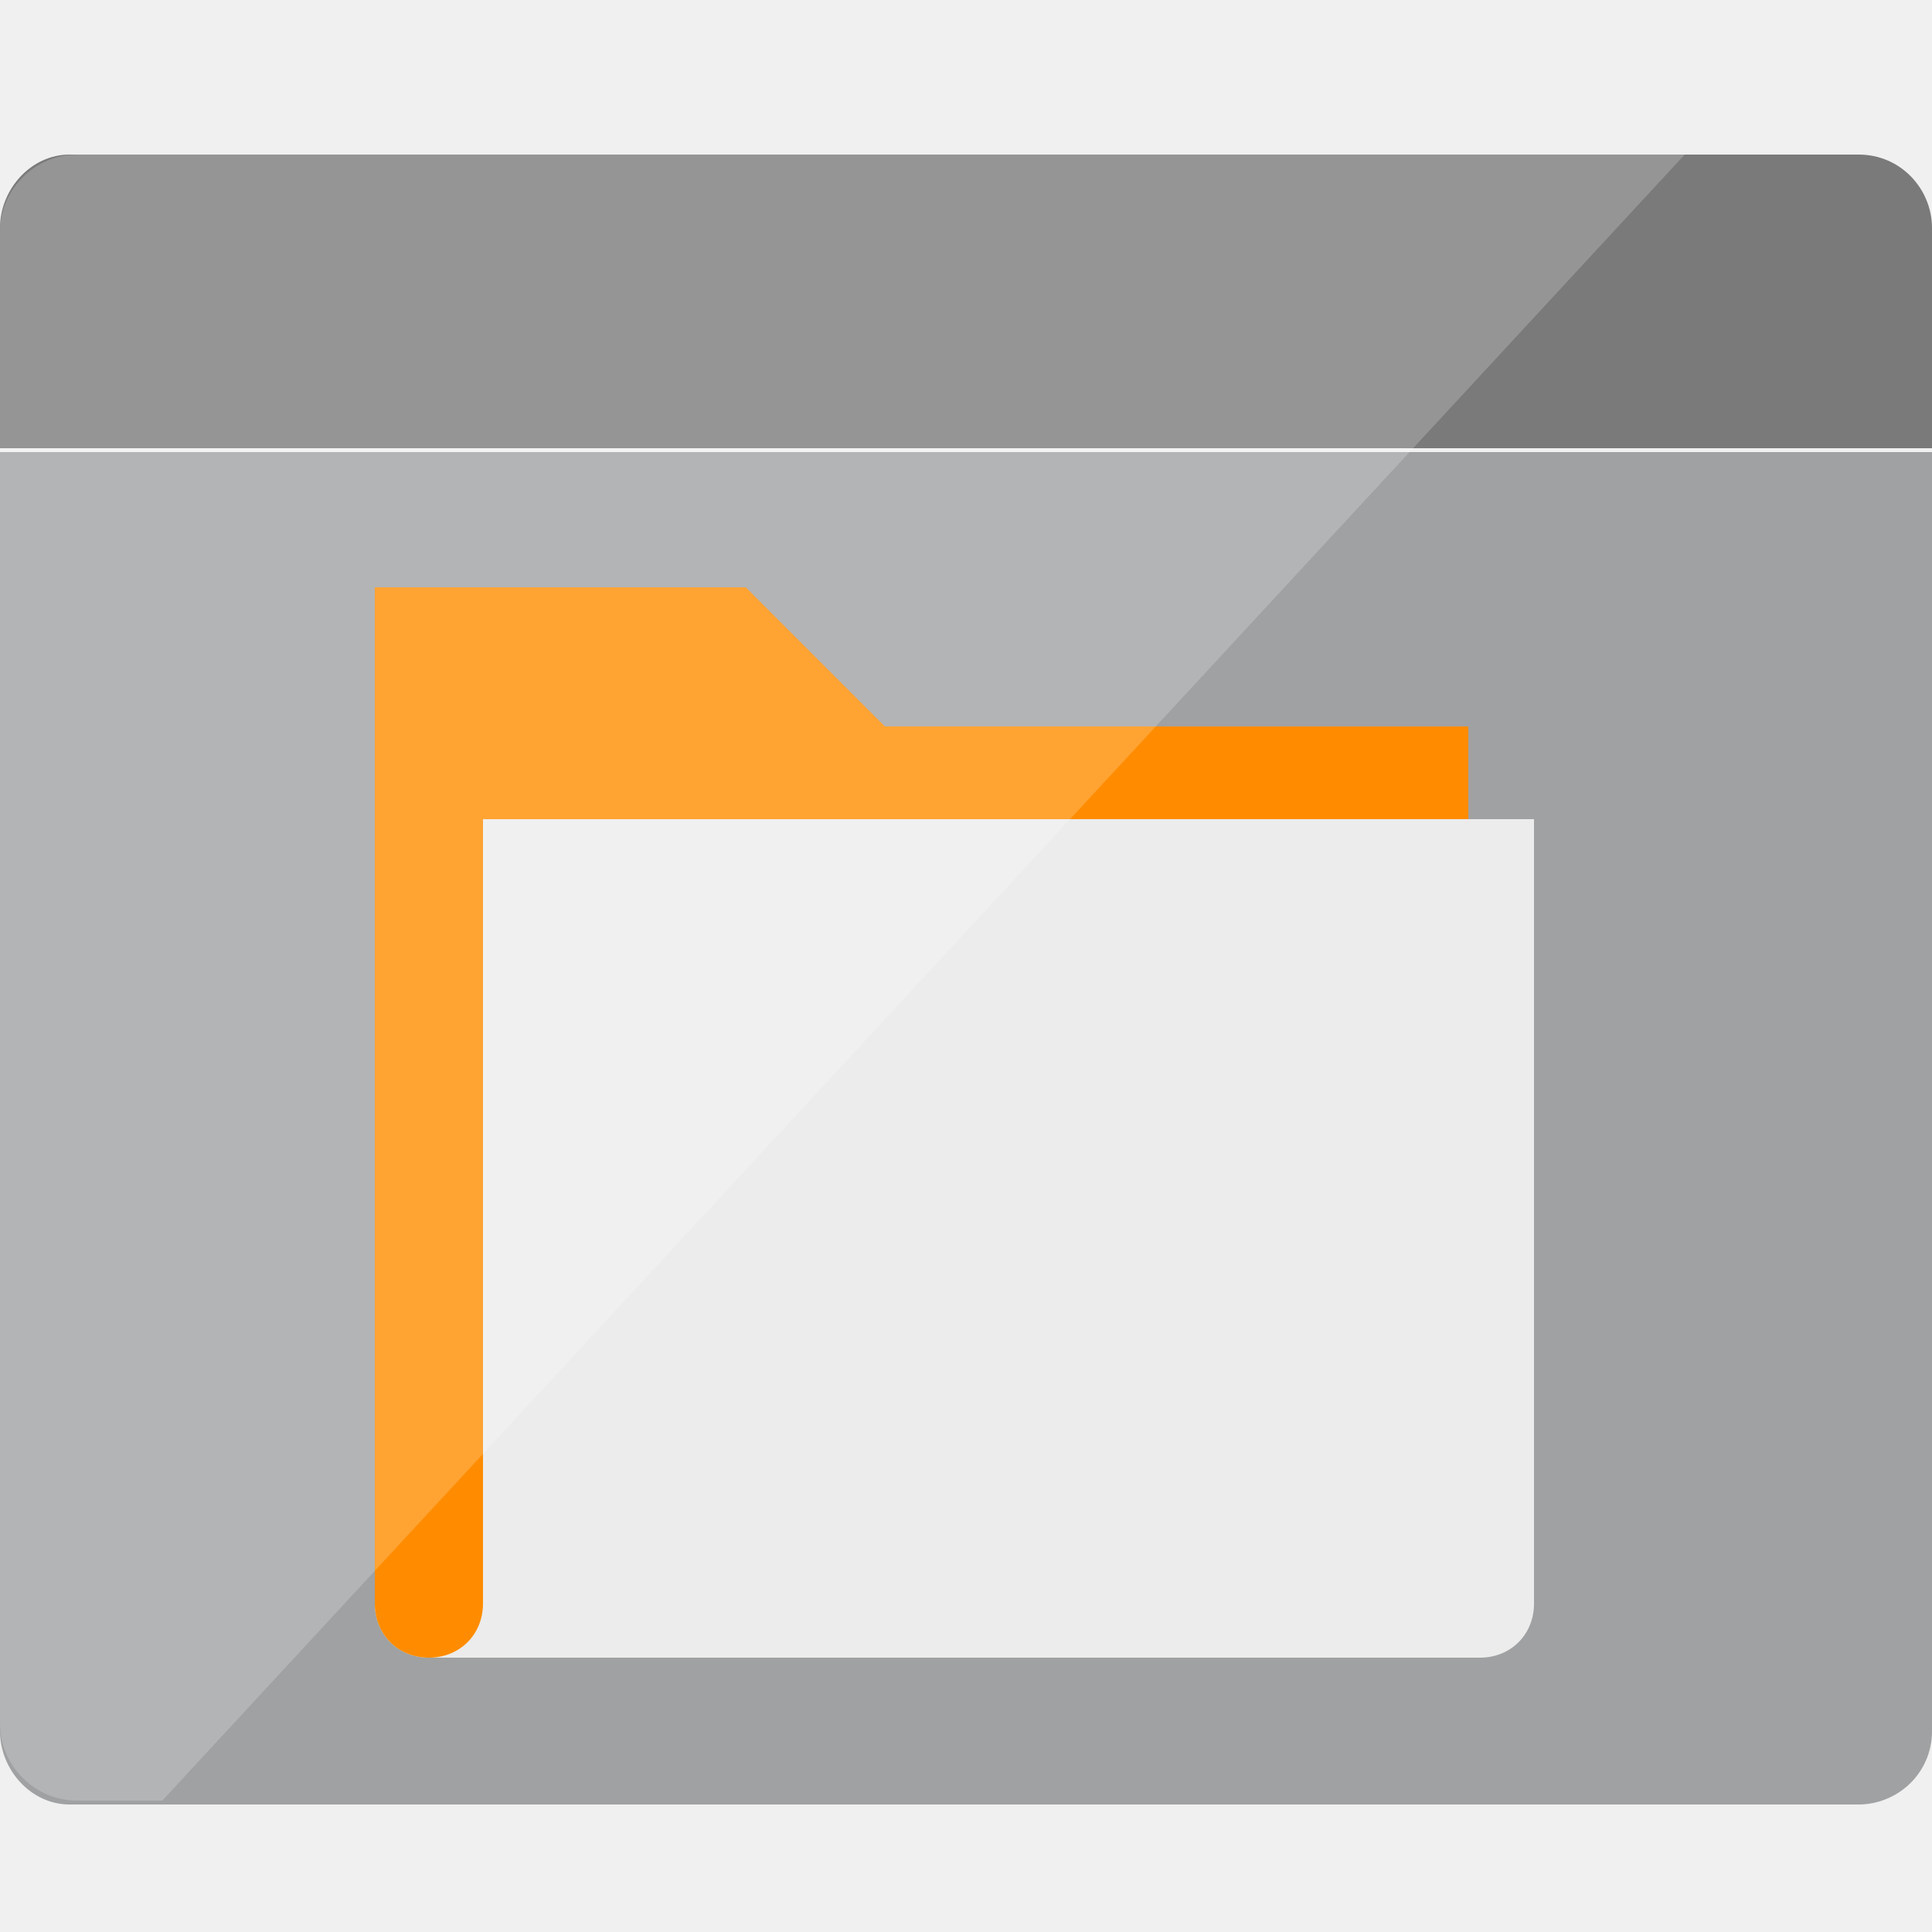
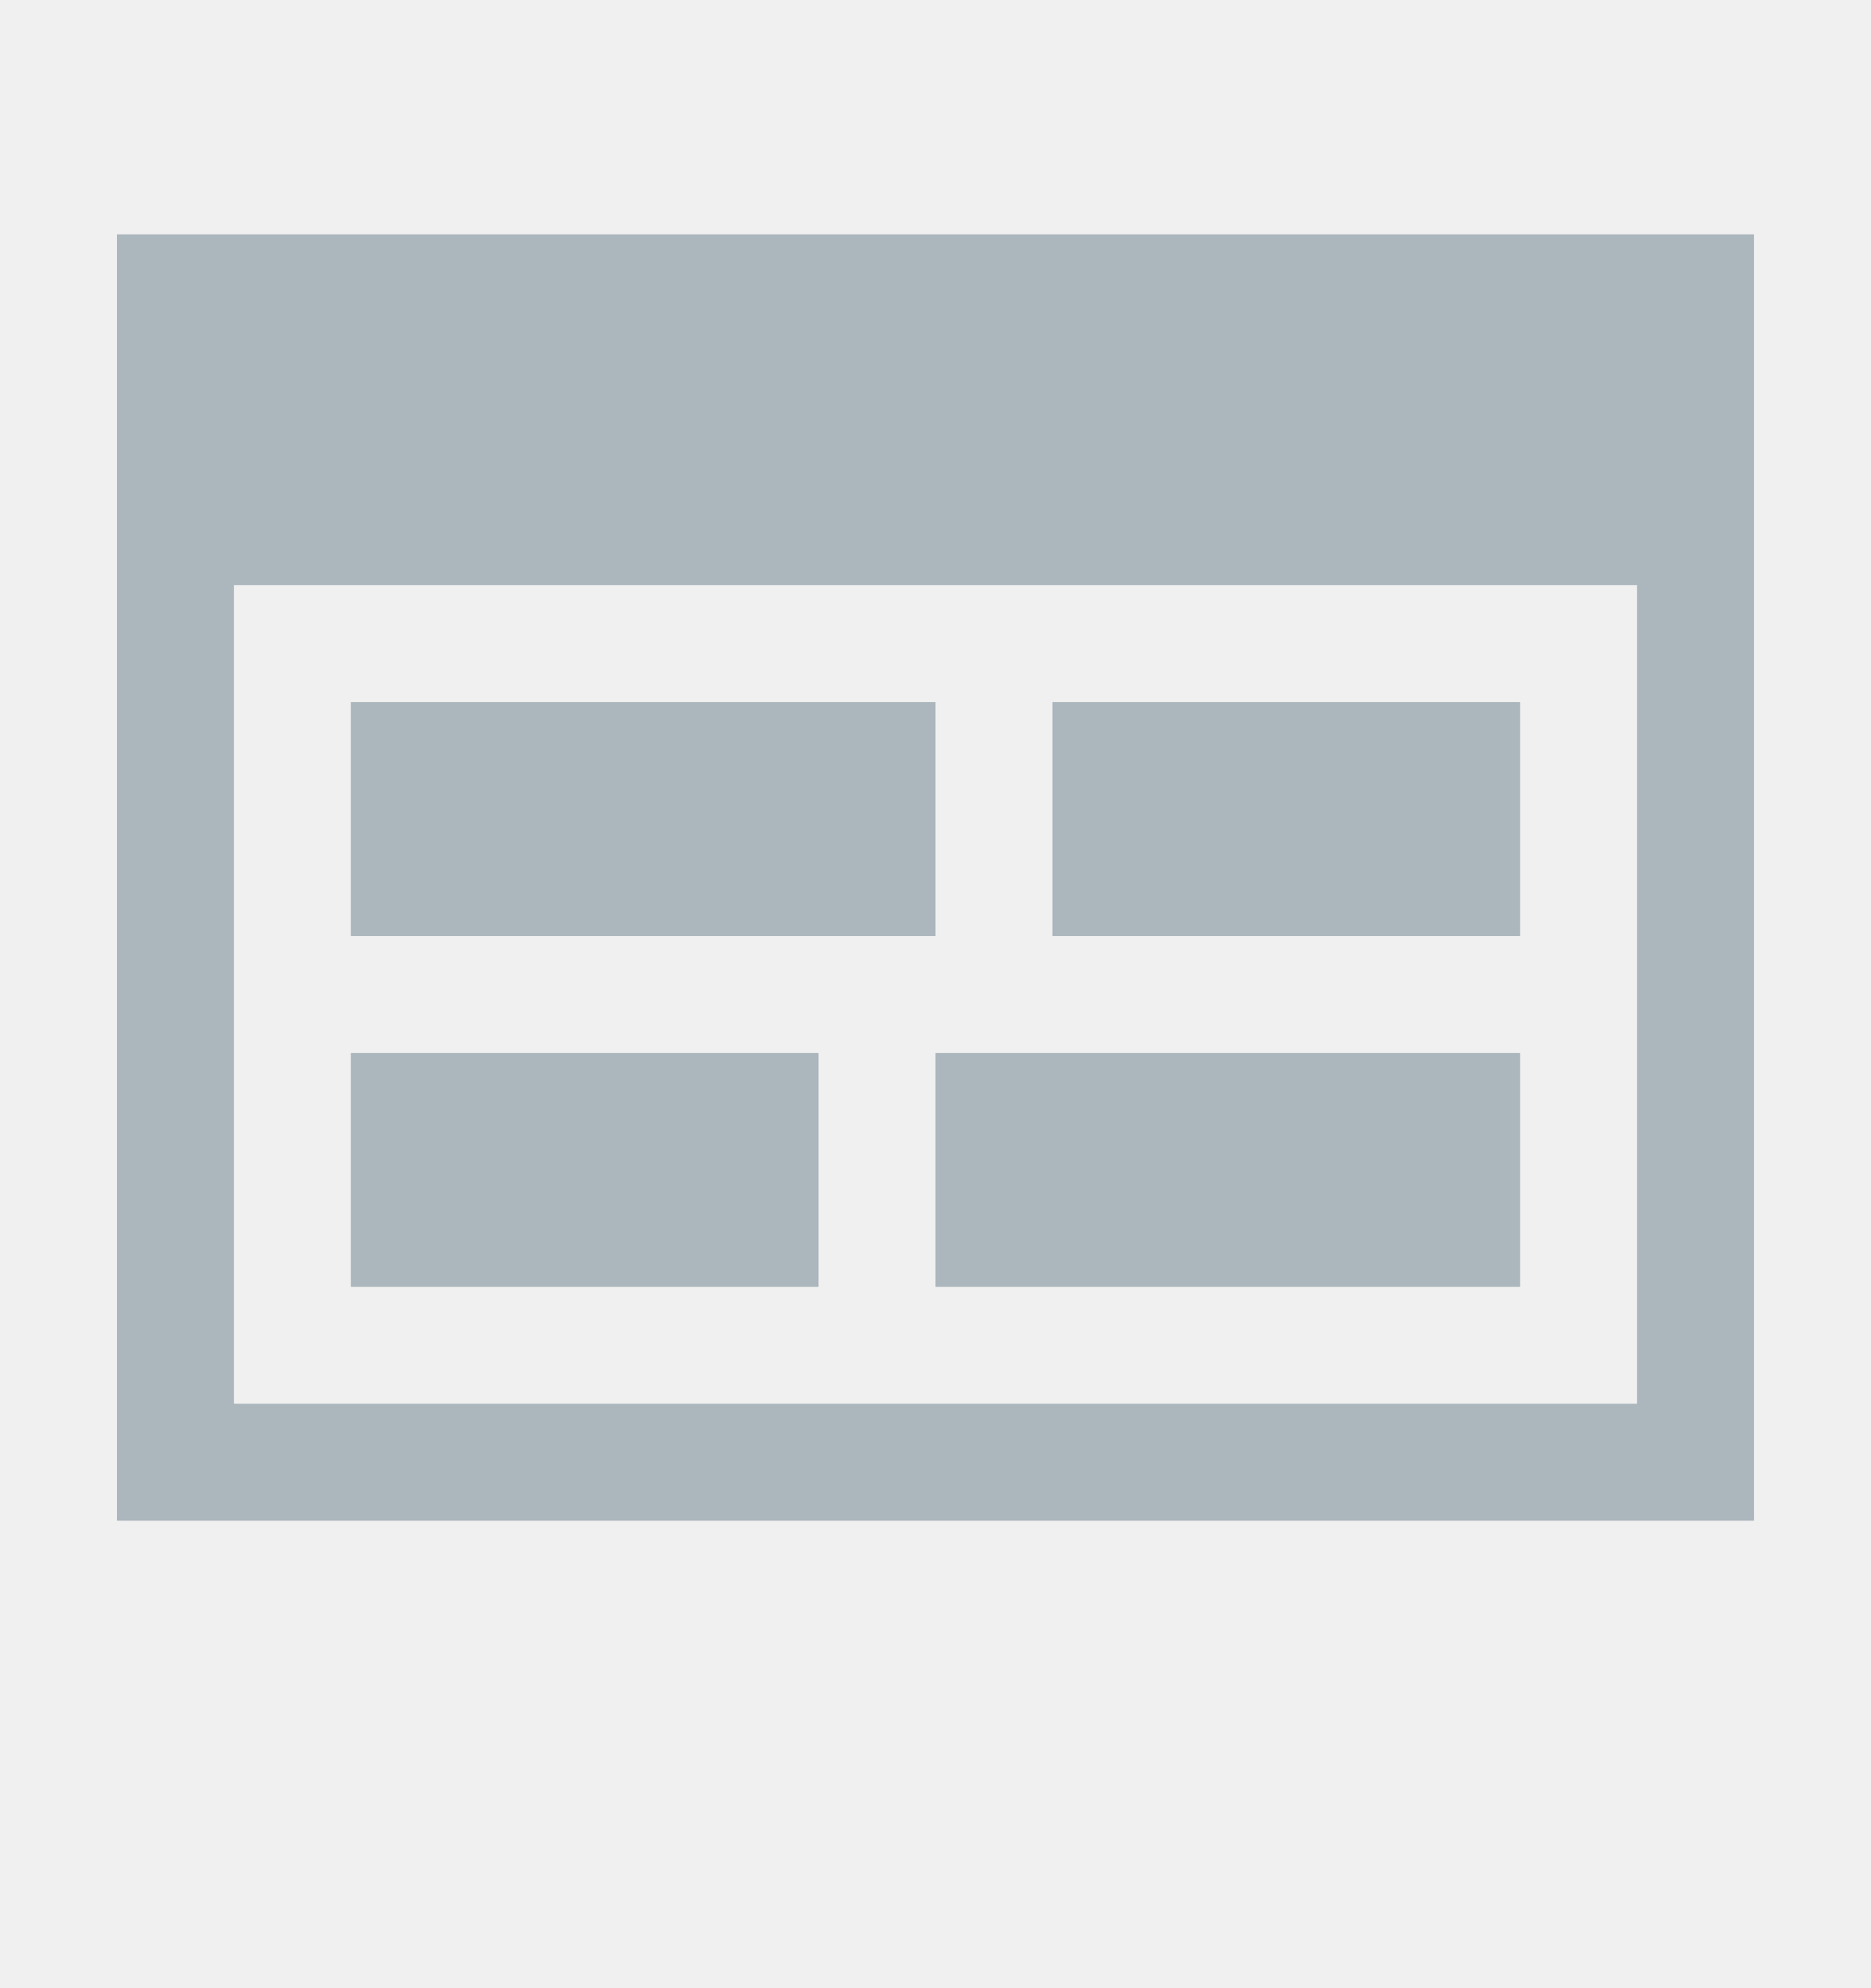
- <svg xmlns="http://www.w3.org/2000/svg" width="16" height="16" viewBox="0 0 50 50" id="Layer_1" overflow="hidden">
-   <path d="M0 44.8C0 45.8 0.8 46.7 1.8 46.7L48.1 46.7C49.1 46.7 50 45.9 50 44.8L50 11.7 0 11.7 0 44.8Z" fill="#A0A1A2" />
-   <path d="M48.1 4 1.8 4C0.8 4 0 4.9 0 5.9L0 11.6 50 11.6 50 5.9C50 4.9 49.2 4 48.1 4" fill="#7A7A7A" />
-   <path d="M38 21.2 38 18.8 22.8 18.8 19.2 15.2 9.7 15.2 9.7 41.5C9.7 42.3 10.3 42.9 11.1 42.9L11.1 42.9 38.3 42.9C39.1 42.9 39.7 42.3 39.7 41.5L39.7 21.2 38 21.2Z" fill="#FFFFFF" opacity="0.8" />
-   <path d="M12.5 21.2 12.5 41.5C12.5 42.3 11.9 42.9 11.1 42.9 10.3 42.9 9.7 42.3 9.7 41.5L9.7 15.2 19.3 15.2 22.9 18.8 38 18.8 38 21.2 12.5 21.2Z" fill="#FF8C00" />
-   <path d="M2 4C0.9 4 0 4.9 0 6L0 13.3 0 16.6 0 44.6C0 45.7 0.9 46.6 2 46.6L4.2 46.6 43.6 4 2 4Z" fill="#FFFFFF" opacity="0.2" />
+ <svg xmlns="http://www.w3.org/2000/svg" width="16" height="17" viewBox="0 0 16 17" fill="none">
+   <path fill-rule="evenodd" clip-rule="evenodd" d="M15 2.004H1V13.004H15V2.004ZM14 5.004H2V12.004H14V5.004Z" fill="#9AA7B0" fill-opacity="0.8" />
+   <path d="M3 6.004H8V8.004H3V6.004Z" fill="#9AA7B0" fill-opacity="0.8" />
+   <path d="M9 6.004H13V8.004H9V6.004Z" fill="#9AA7B0" fill-opacity="0.8" />
+   <path d="M3 9.004H7V11.004H3V9.004Z" fill="#9AA7B0" fill-opacity="0.8" />
+   <path d="M8 9.004H13V11.004H8V9.004Z" fill="#9AA7B0" fill-opacity="0.8" />
</svg>
